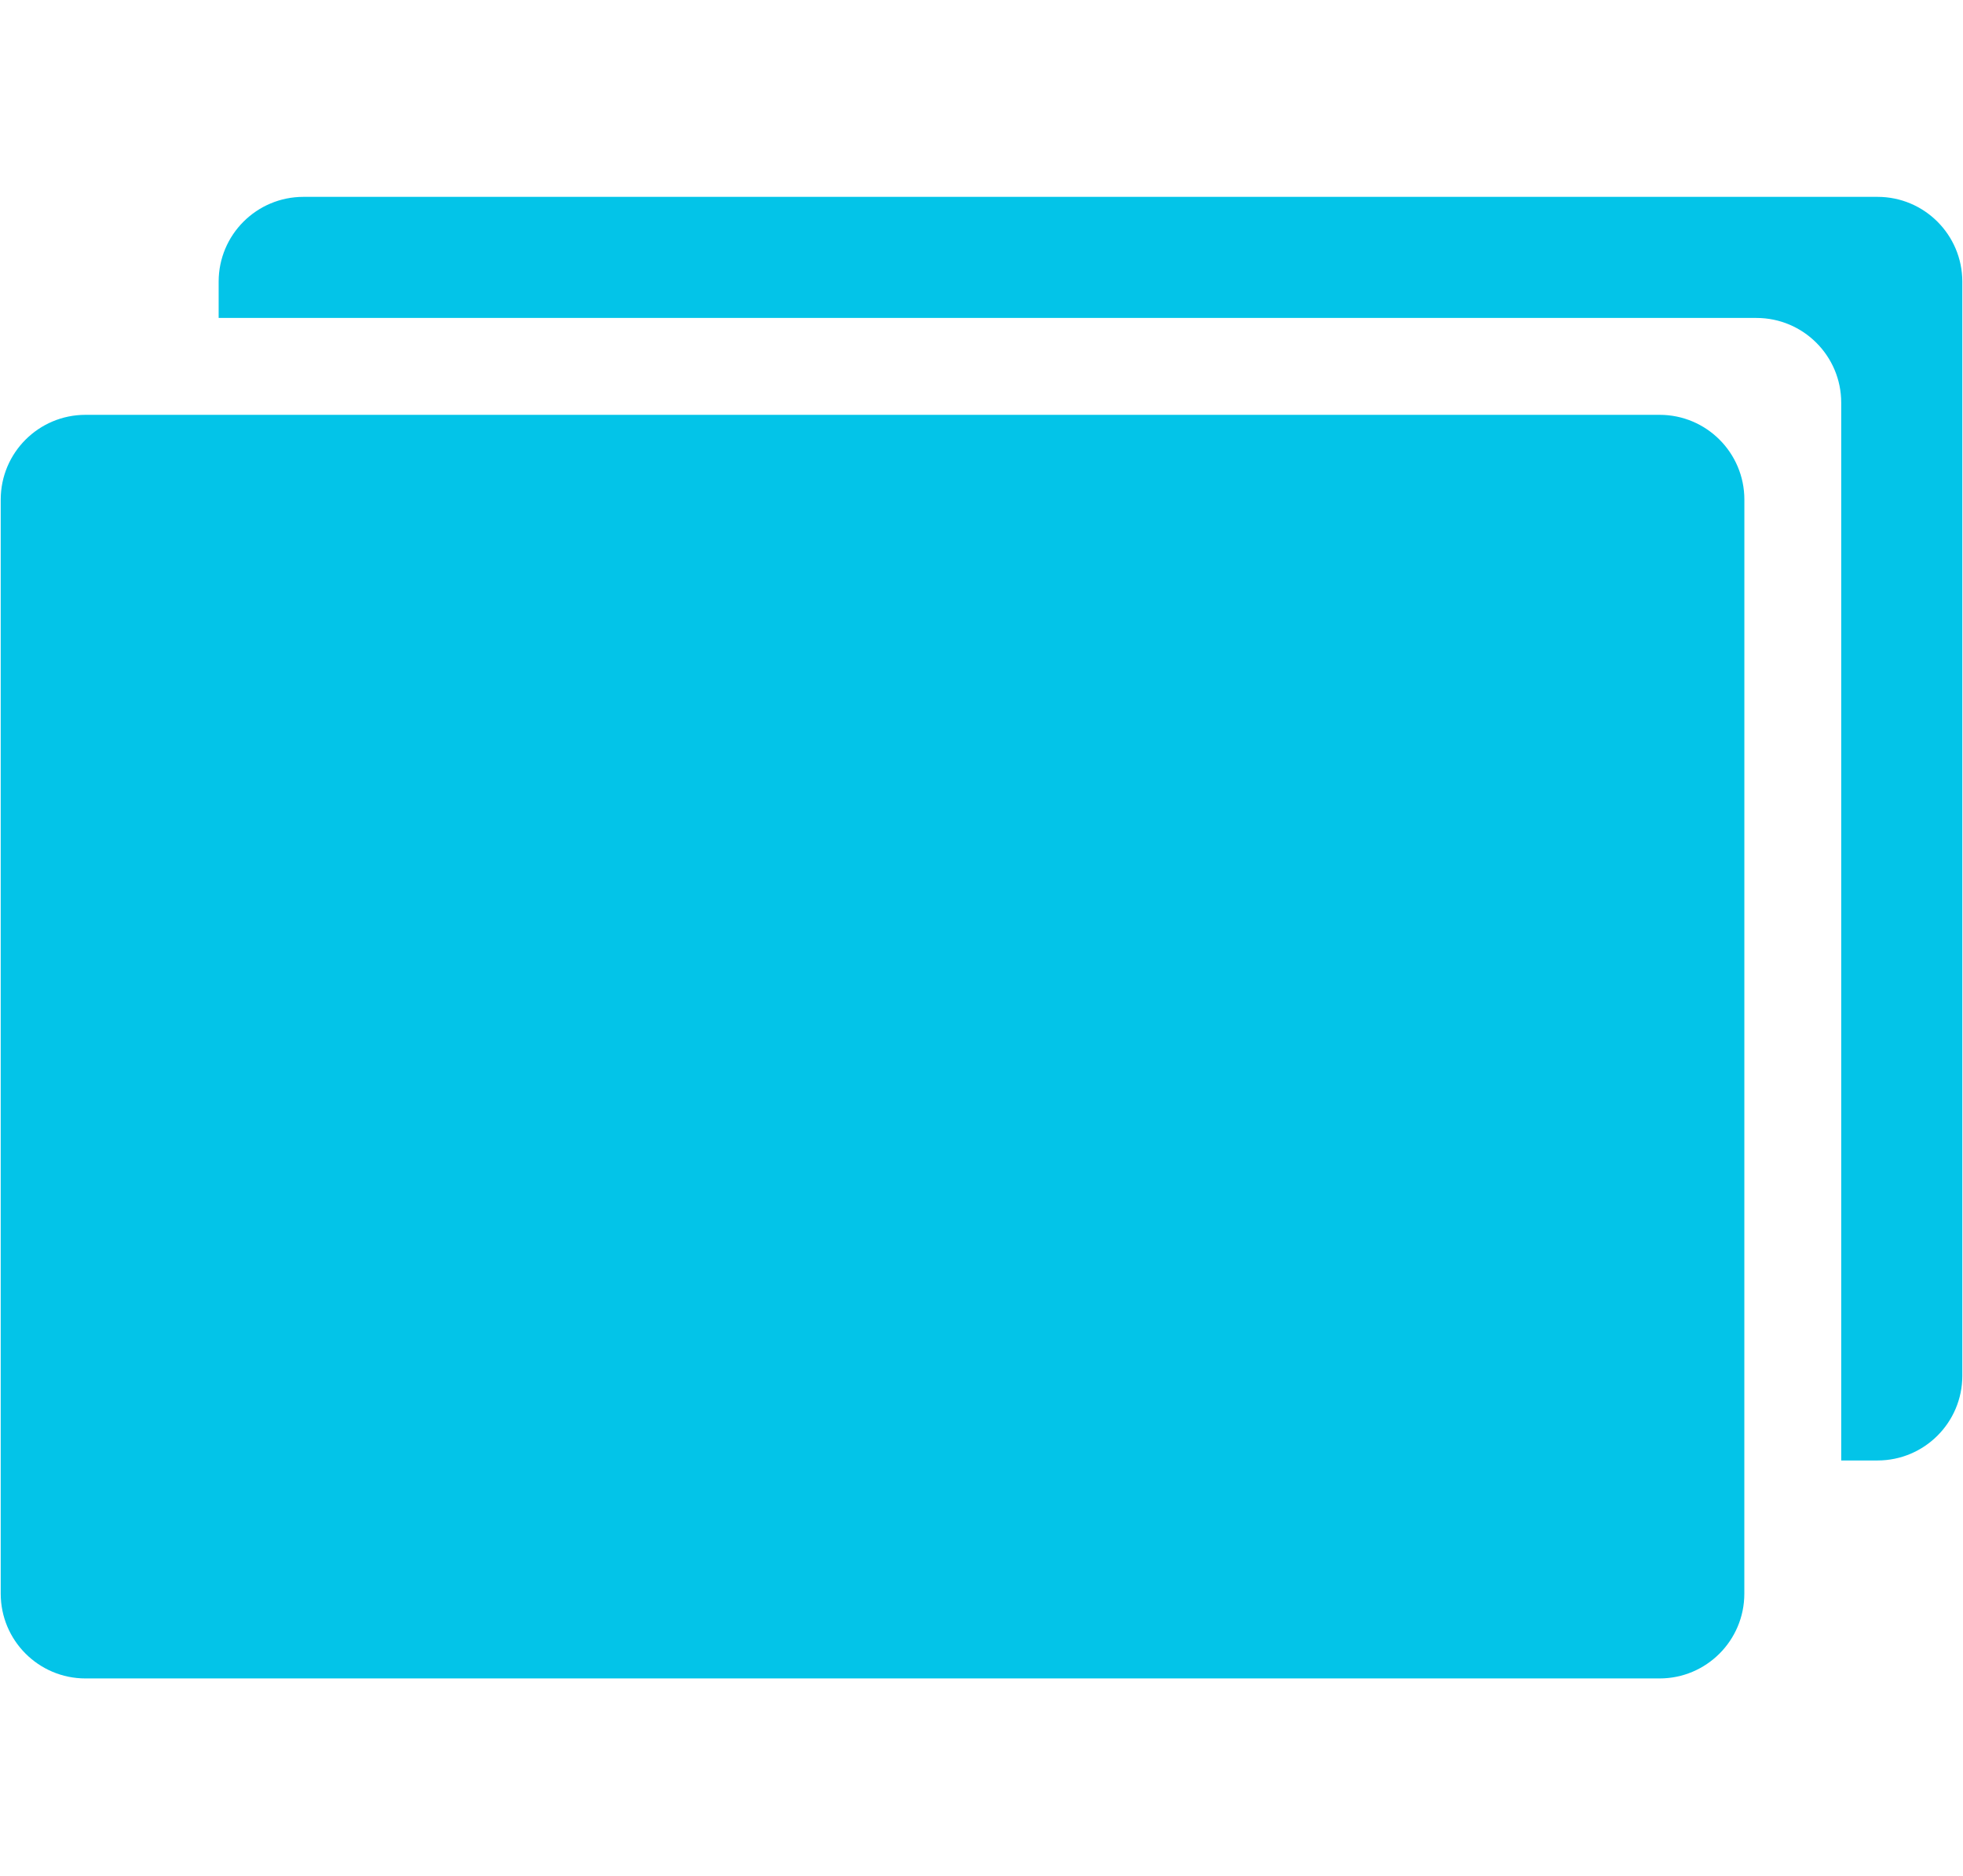
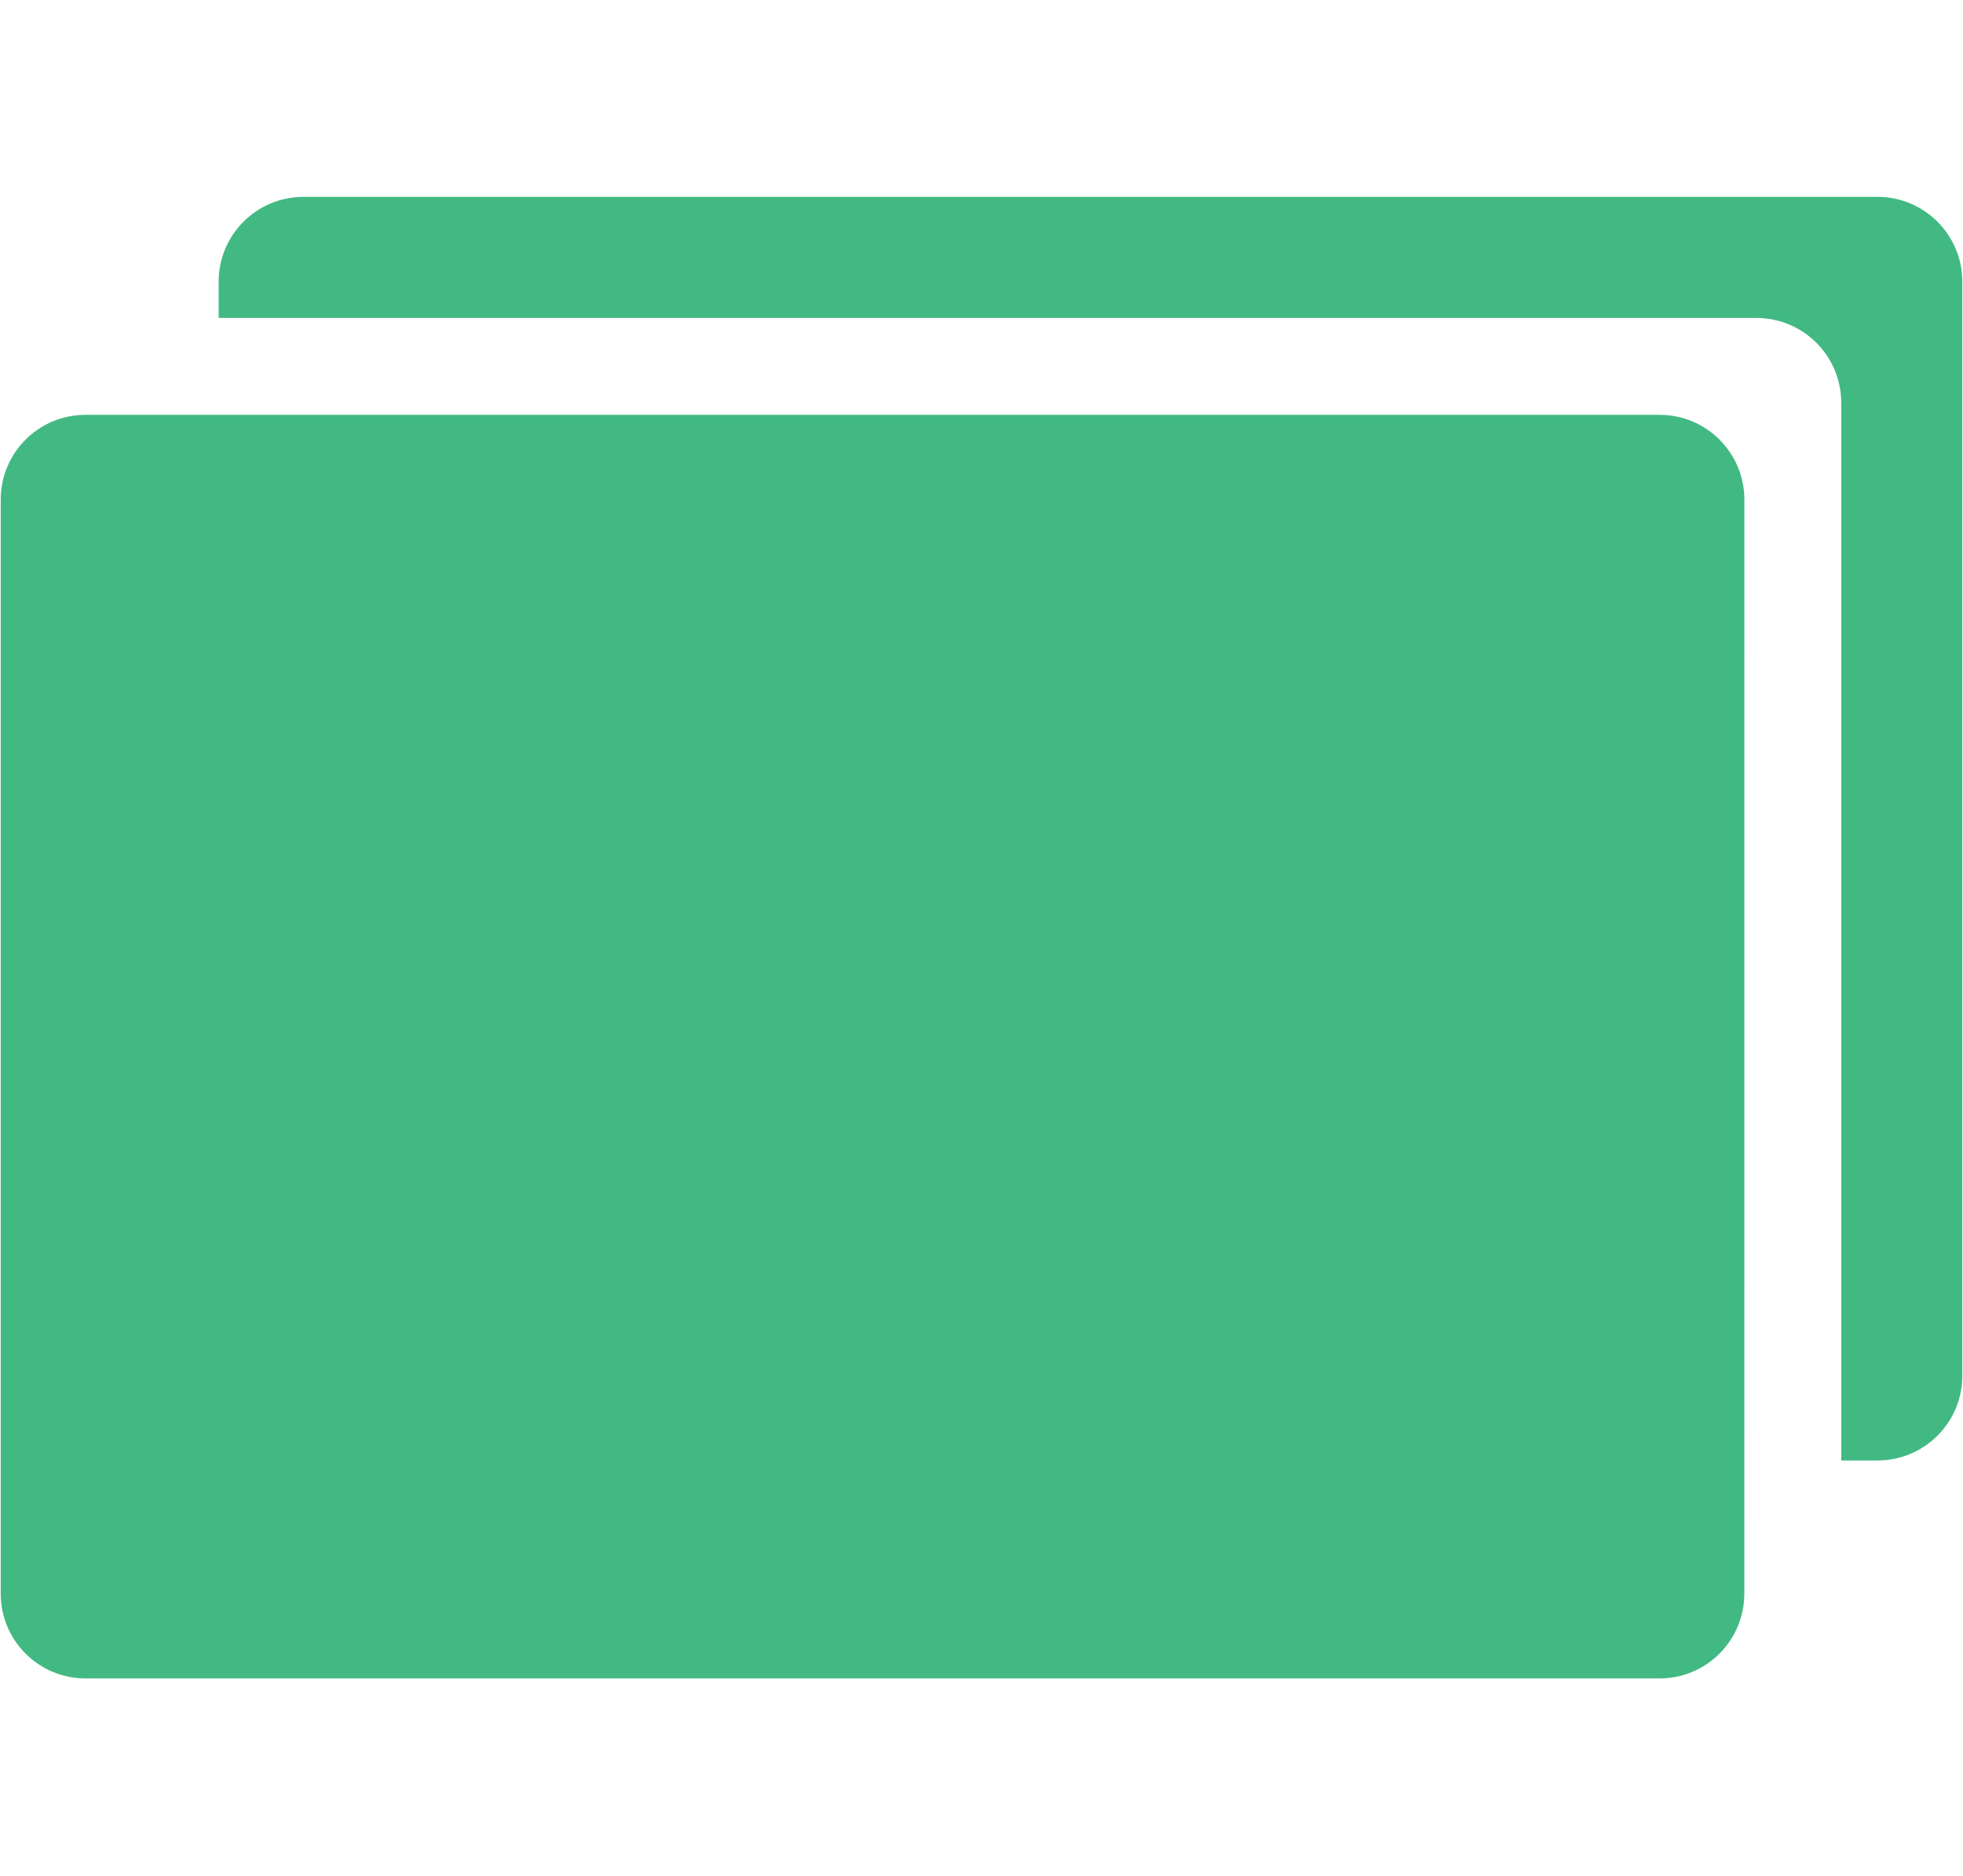
<svg xmlns="http://www.w3.org/2000/svg" enable-background="new 0 0 87.318 83.411" height="83.411" viewBox="0 0 87.318 83.411" width="87.318">
-   <g fill="#03c4e8">
+   <g fill="#42b983">
    <path d="m77.591 70.883c0 2.082-1.688 3.771-3.77 3.771h-70.019c-2.083 0-3.77-1.689-3.77-3.771v-48.662c0-2.081 1.687-3.77 3.77-3.77h70.021c2.082 0 3.77 1.689 3.77 3.77z" />
    <path d="m83.517 8.756h-70.02c-2.083 0-3.771 1.688-3.771 3.77v1.616h68.404c2.082 0 3.771 1.689 3.771 3.77v47.047h1.617c2.08 0 3.77-1.688 3.77-3.77v-48.663c-.002-2.082-1.691-3.77-3.771-3.77z" />
  </g>
</svg>
